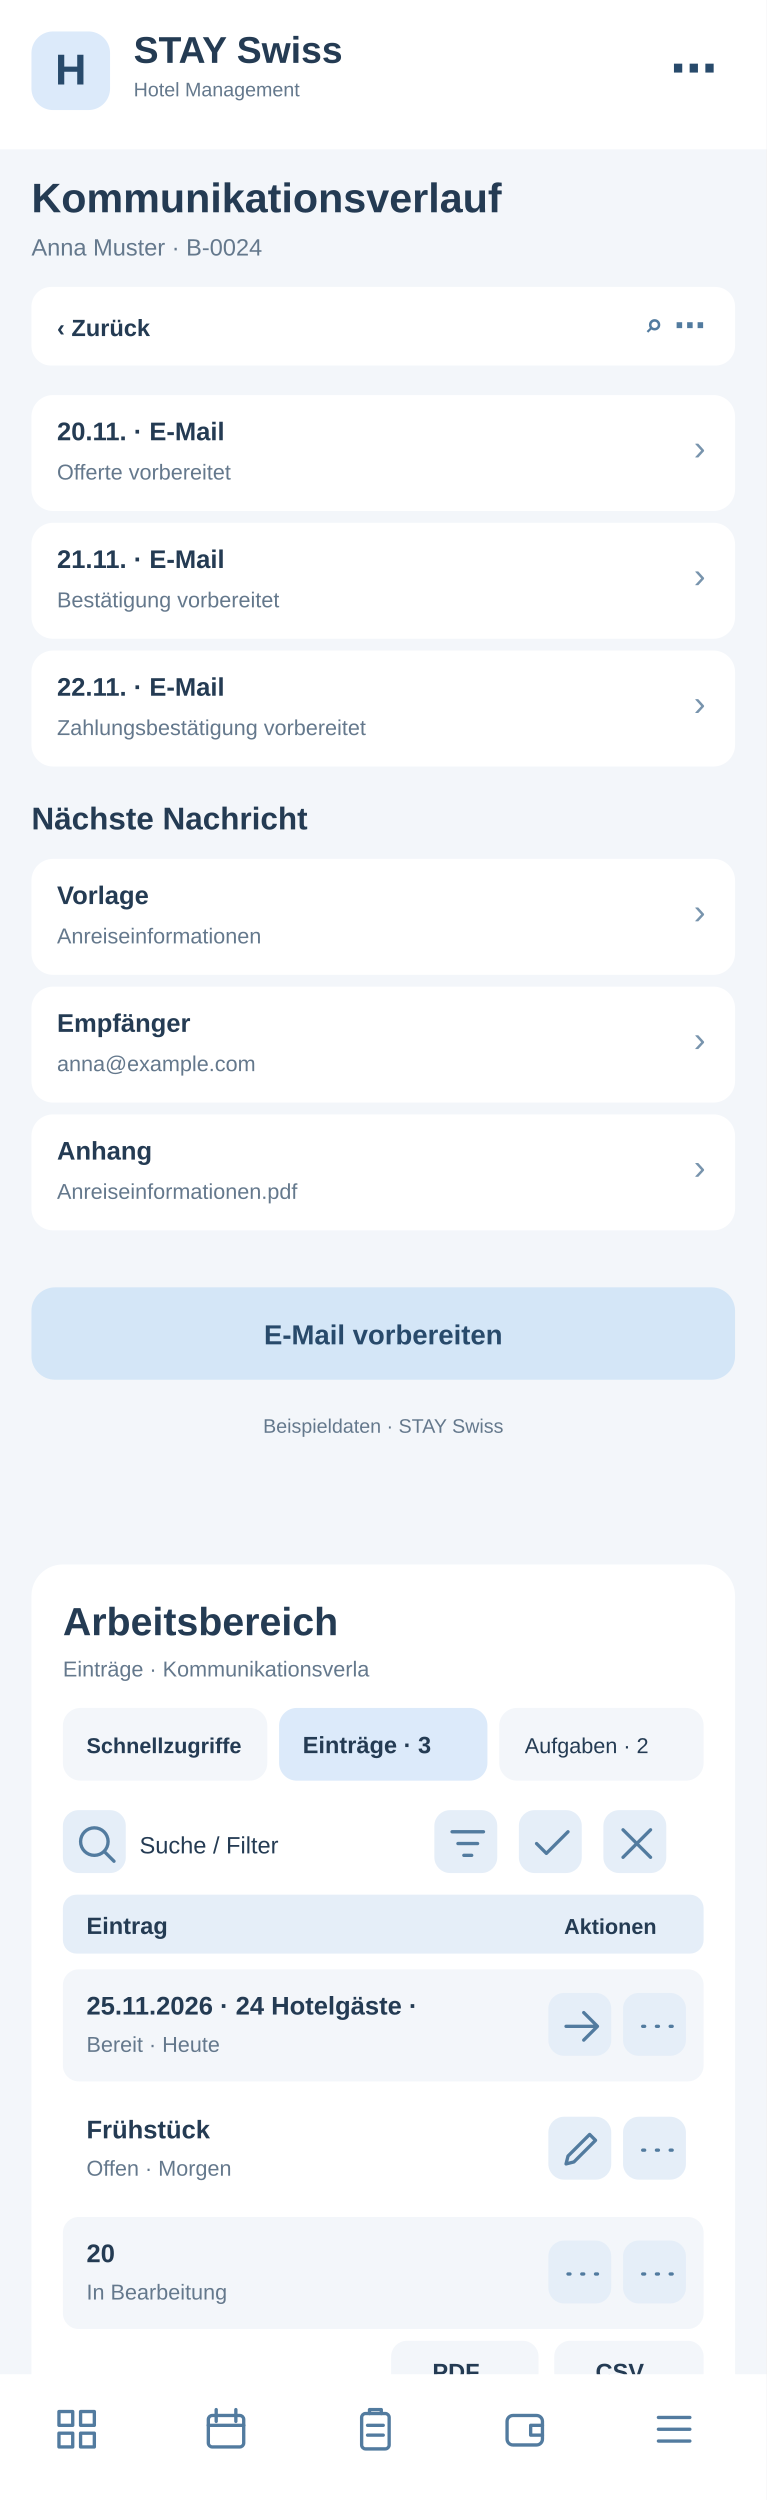
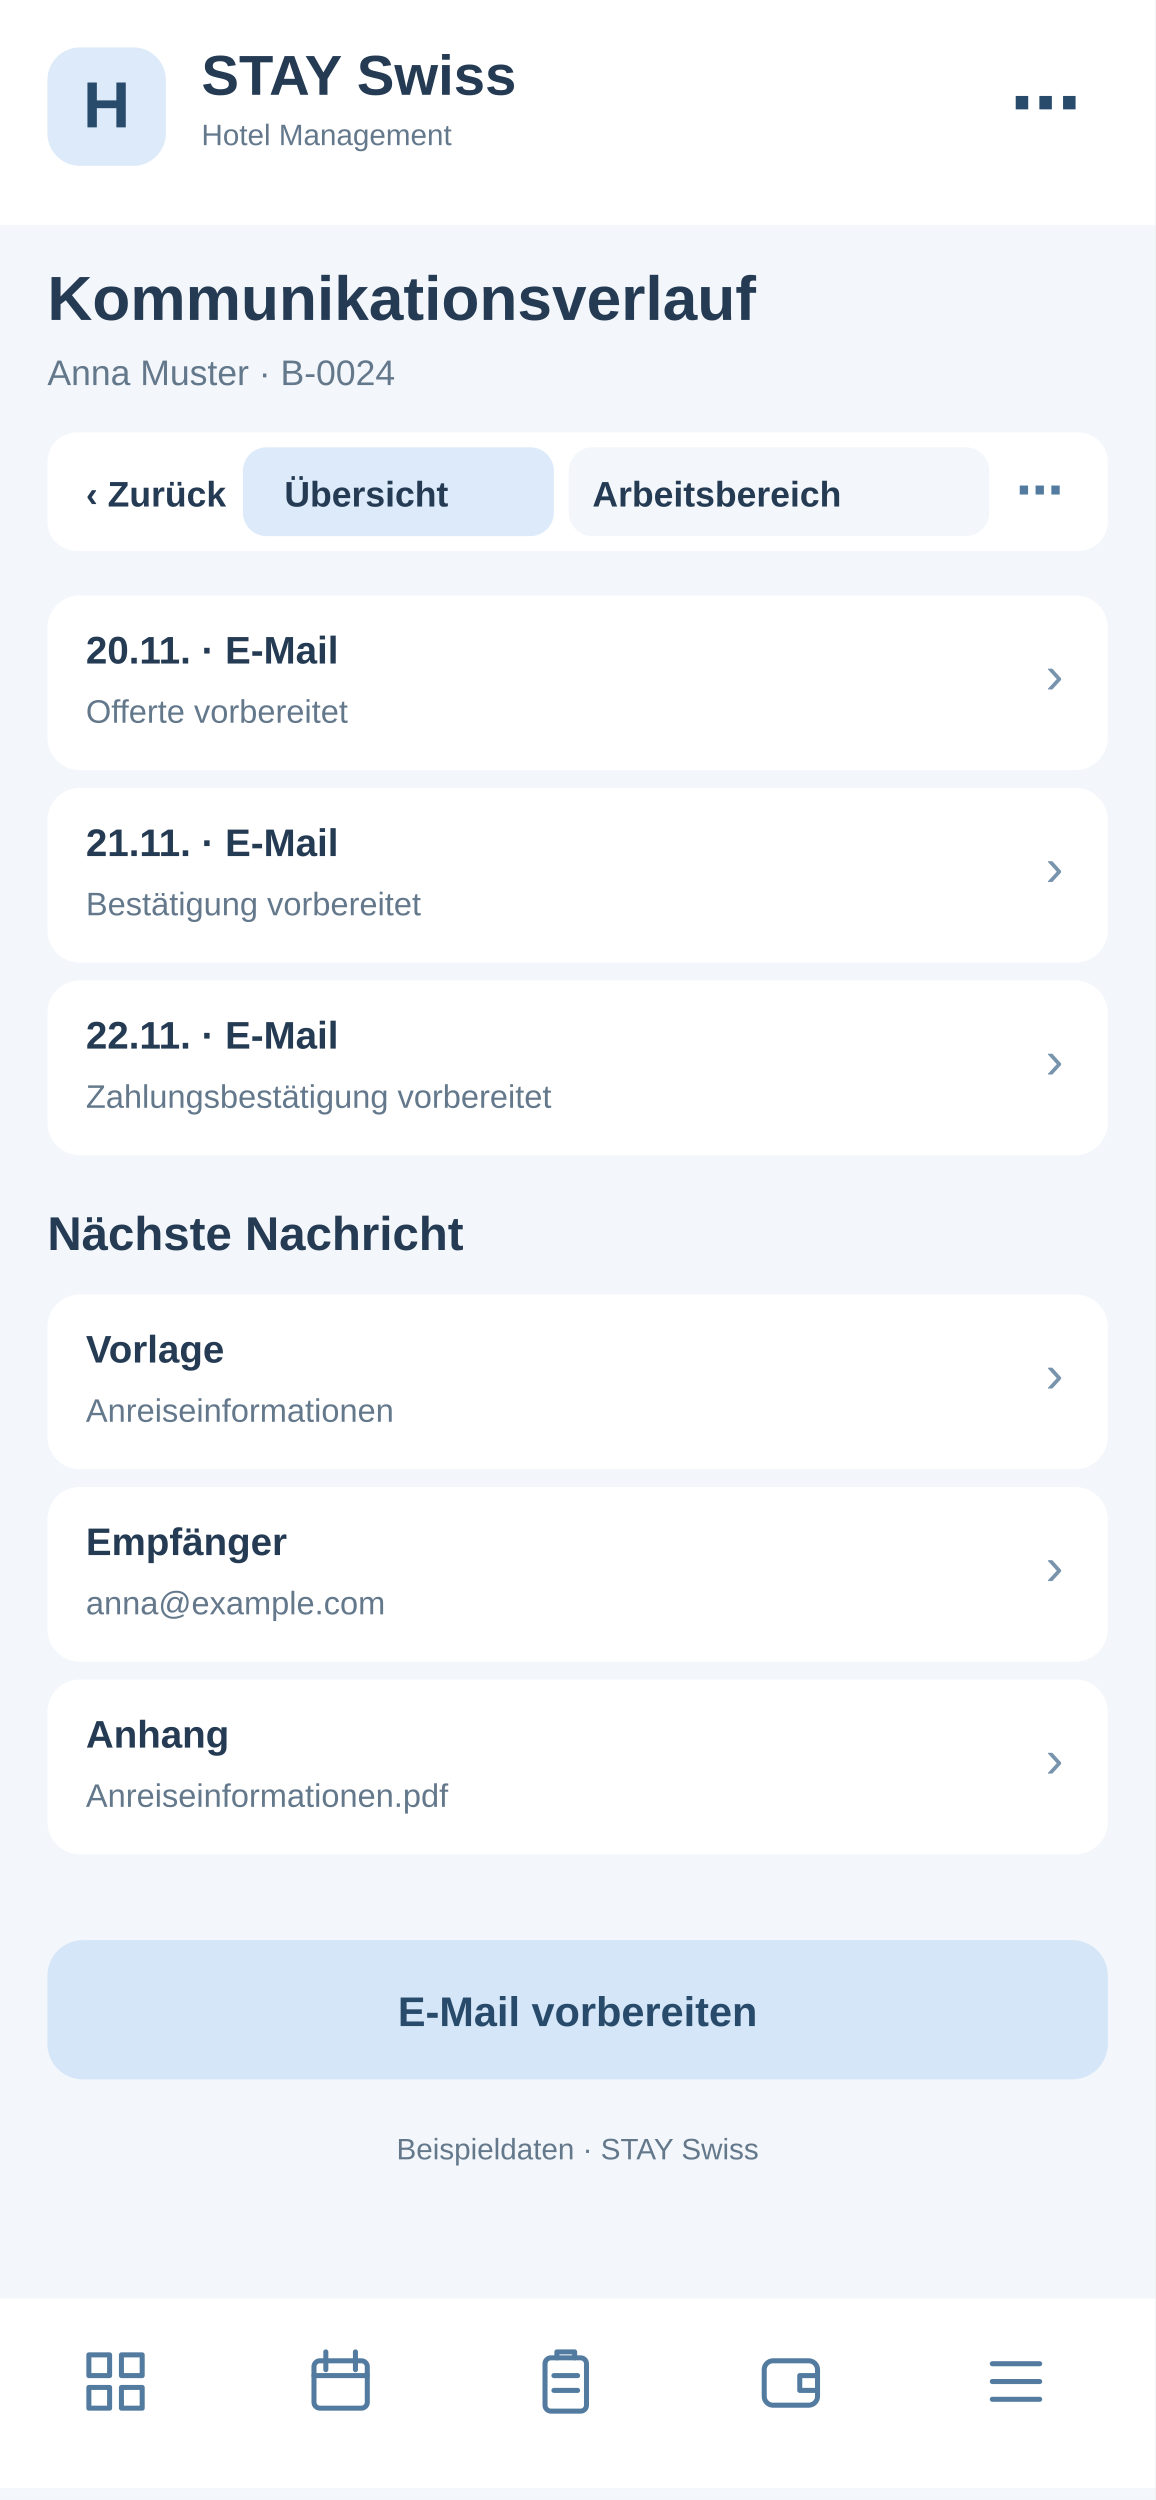
- <svg xmlns="http://www.w3.org/2000/svg" width="390" height="1272" viewBox="0 0 390 1272">
-   <rect x="0" y="0" width="390" height="1272" fill="#f3f6fa" rx="0" />
-   <rect x="0" y="0" width="390" height="76" fill="#fff" rx="0" />
-   <rect x="16" y="16" width="40" height="40" fill="#dceafa" rx="11" />
-   <text x="36" y="43" font-family="Arial,sans-serif" font-size="22" font-weight="700" fill="#284a6b" text-anchor="middle">H</text>
-   <text x="68" y="32" font-family="Arial,sans-serif" font-size="19" font-weight="700" fill="#243b53" text-anchor="start">STAY Swiss</text>
-   <text x="68" y="49" font-family="Arial,sans-serif" font-size="10" font-weight="400" fill="#64788c" text-anchor="start">Hotel Management</text>
-   <text x="365" y="43" font-family="Arial,sans-serif" font-size="24" font-weight="700" fill="#284a6b" text-anchor="end">⋯</text>
-   <text x="16" y="108" font-family="Arial,sans-serif" font-size="21" font-weight="700" fill="#243b53" text-anchor="start">Kommunikationsverlauf</text>
-   <text x="16" y="130" font-family="Arial,sans-serif" font-size="12" font-weight="400" fill="#64788c" text-anchor="start">Anna Muster · B-0024</text>
-   <rect x="16" y="146" width="358" height="40" fill="#fff" rx="10" />
-   <text x="29" y="171" font-family="Arial,sans-serif" font-size="12" font-weight="700" fill="#243b53" text-anchor="start">‹  Zurück</text>
-   <text x="359" y="171" font-family="Arial,sans-serif" font-size="16" font-weight="700" fill="#527b9f" text-anchor="end">⌕   ⋯</text>
-   <rect x="16" y="201" width="358" height="59" fill="#fff" rx="11" />
-   <text x="29" y="224" font-family="Arial,sans-serif" font-size="13" font-weight="700" fill="#243b53" text-anchor="start">20.11. · E-Mail</text>
-   <text x="29" y="244" font-family="Arial,sans-serif" font-size="11" font-weight="400" fill="#64788c" text-anchor="start">Offerte vorbereitet</text>
-   <text x="359" y="234" font-family="Arial,sans-serif" font-size="18" font-weight="400" fill="#7894ad" text-anchor="end">›</text>
-   <rect x="16" y="266" width="358" height="59" fill="#fff" rx="11" />
-   <text x="29" y="289" font-family="Arial,sans-serif" font-size="13" font-weight="700" fill="#243b53" text-anchor="start">21.11. · E-Mail</text>
-   <text x="29" y="309" font-family="Arial,sans-serif" font-size="11" font-weight="400" fill="#64788c" text-anchor="start">Bestätigung vorbereitet</text>
-   <text x="359" y="299" font-family="Arial,sans-serif" font-size="18" font-weight="400" fill="#7894ad" text-anchor="end">›</text>
-   <rect x="16" y="331" width="358" height="59" fill="#fff" rx="11" />
-   <text x="29" y="354" font-family="Arial,sans-serif" font-size="13" font-weight="700" fill="#243b53" text-anchor="start">22.11. · E-Mail</text>
-   <text x="29" y="374" font-family="Arial,sans-serif" font-size="11" font-weight="400" fill="#64788c" text-anchor="start">Zahlungsbestätigung vorbereitet</text>
-   <text x="359" y="364" font-family="Arial,sans-serif" font-size="18" font-weight="400" fill="#7894ad" text-anchor="end">›</text>
-   <text x="16" y="422" font-family="Arial,sans-serif" font-size="16" font-weight="700" fill="#243b53" text-anchor="start">Nächste Nachricht</text>
-   <rect x="16" y="437" width="358" height="59" fill="#fff" rx="11" />
-   <text x="29" y="460" font-family="Arial,sans-serif" font-size="13" font-weight="700" fill="#243b53" text-anchor="start">Vorlage</text>
-   <text x="29" y="480" font-family="Arial,sans-serif" font-size="11" font-weight="400" fill="#64788c" text-anchor="start">Anreiseinformationen</text>
-   <text x="359" y="470" font-family="Arial,sans-serif" font-size="18" font-weight="400" fill="#7894ad" text-anchor="end">›</text>
-   <rect x="16" y="502" width="358" height="59" fill="#fff" rx="11" />
-   <text x="29" y="525" font-family="Arial,sans-serif" font-size="13" font-weight="700" fill="#243b53" text-anchor="start">Empfänger</text>
-   <text x="29" y="545" font-family="Arial,sans-serif" font-size="11" font-weight="400" fill="#64788c" text-anchor="start">anna@example.com</text>
-   <text x="359" y="535" font-family="Arial,sans-serif" font-size="18" font-weight="400" fill="#7894ad" text-anchor="end">›</text>
-   <rect x="16" y="567" width="358" height="59" fill="#fff" rx="11" />
-   <text x="29" y="590" font-family="Arial,sans-serif" font-size="13" font-weight="700" fill="#243b53" text-anchor="start">Anhang</text>
-   <text x="29" y="610" font-family="Arial,sans-serif" font-size="11" font-weight="400" fill="#64788c" text-anchor="start">Anreiseinformationen.pdf</text>
-   <text x="359" y="600" font-family="Arial,sans-serif" font-size="18" font-weight="400" fill="#7894ad" text-anchor="end">›</text>
-   <rect x="16" y="655" width="358" height="47" fill="#d4e6f7" rx="12" />
-   <text x="195" y="684" font-family="Arial,sans-serif" font-size="14" font-weight="700" fill="#284a6b" text-anchor="middle">E-Mail vorbereiten</text>
-   <text x="195" y="729" font-family="Arial,sans-serif" font-size="10" font-weight="400" fill="#64788c" text-anchor="middle">Beispieldaten · STAY Swiss</text>
-   <g id="smartphone-arbeitsbereich">
-     <rect x="16" y="796" width="358" height="430" rx="16" fill="#fff" />
-     <text x="32" y="832" font-family="Arial,sans-serif" font-size="20" font-weight="700" fill="#243b53">Arbeitsbereich</text>
-     <text x="32" y="853" font-family="Arial,sans-serif" font-size="11" font-weight="400" fill="#64788c">Einträge · Kommunikationsverla</text>
-     <rect x="32" y="869" width="104" height="37" rx="9" fill="#f3f6fa" />
-     <text x="44" y="892" font-family="Arial,sans-serif" font-size="11" font-weight="700" fill="#243b53">Schnellzugriffe</text>
-     <rect x="142" y="869" width="106" height="37" rx="9" fill="#dceafa" />
-     <text x="154" y="892" font-family="Arial,sans-serif" font-size="12" font-weight="700" fill="#243b53">Einträge · 3</text>
-     <rect x="254" y="869" width="104" height="37" rx="9" fill="#f3f6fa" />
-     <text x="267" y="892" font-family="Arial,sans-serif" font-size="11" font-weight="400" fill="#243b53">Aufgaben · 2</text>
-     <g tabindex="0">
-       <rect x="32" y="921" width="32" height="32" rx="8" fill="#e5eef8" />
-       <g transform="translate(37,926)" fill="none" stroke="#527b9f" stroke-width="1.7" stroke-linecap="round" stroke-linejoin="round">
-         <path d="M11 18a7 7 0 1 1 0-14a7 7 0 0 1 0 14m5-2l5 5" />
-       </g>
-     </g>
-     <text x="71" y="943" font-family="Arial,sans-serif" font-size="12" font-weight="400" fill="#243b53">Suche / Filter</text>
-     <g tabindex="0">
-       <rect x="221" y="921" width="32" height="32" rx="8" fill="#e5eef8" />
-       <g transform="translate(226,926)" fill="none" stroke="#527b9f" stroke-width="1.7" stroke-linecap="round" stroke-linejoin="round">
+ <svg xmlns="http://www.w3.org/2000/svg" width="390" height="844" viewBox="0 0 390 844">
+   <style>#workspace-view{display:none}#workspace-view:target{display:inline}#workspace-view:target~#main-view{display:none}a{cursor:pointer}a:hover rect{stroke:#8fb7d8;stroke-width:1}</style>
+   <g id="workspace-view">
+     <rect x="0" y="0" width="390" height="844" rx="0" fill="#f3f6fa" />
+     <rect x="0" y="0" width="390" height="76" rx="0" fill="#fff" />
+     <rect x="16" y="16" width="40" height="40" rx="11" fill="#dceafa" />
+     <text x="27" y="44" font-family="Arial,sans-serif" font-size="22" font-weight="700" fill="#284a6b">H</text>
+     <text x="68" y="32" font-family="Arial,sans-serif" font-size="19" font-weight="700" fill="#243b53">STAY Swiss</text>
+     <text x="68" y="49" font-family="Arial,sans-serif" font-size="10" font-weight="400" fill="#243b53">Hotel Management</text>
+     <text x="16" y="108" font-family="Arial,sans-serif" font-size="21" font-weight="700" fill="#243b53">Kommunikationsverlauf</text>
+     <text x="16" y="130" font-family="Arial,sans-serif" font-size="12" font-weight="400" fill="#64788c">Arbeitsbereich · Kommunikationsverlauf</text>
+     <rect x="16" y="146" width="358" height="40" rx="10" fill="#fff" />
+     <g id="tabs-work">
+       <rect x="78" y="148" width="260" height="36" rx="10" fill="#fff" />
+       <a href="#main-view">
+         <rect x="82" y="151" width="105" height="30" rx="8" fill="#f3f6fa" />
+         <text x="96" y="171" font-family="Arial" font-size="12" font-weight="700" fill="#243b53">Übersicht</text>
+       </a>
+       <a href="#workspace-view">
+         <rect x="192" y="151" width="142" height="30" rx="8" fill="#dceafa" />
+         <text x="200" y="171" font-family="Arial" font-size="12" font-weight="700" fill="#243b53">Arbeitsbereich</text>
+       </a>
+     </g>
+     <rect x="16" y="200" width="358" height="560" rx="16" fill="#fff" />
+     <text x="30" y="231" font-family="Arial,sans-serif" font-size="19" font-weight="700" fill="#243b53">Arbeitsbereich</text>
+     <text x="30" y="249" font-family="Arial,sans-serif" font-size="11" font-weight="400" fill="#64788c">Kommunikationsverlauf · Schnellaktionen</text>
+     <g tabindex="0">
+       <rect x="30" y="265" width="104" height="62" rx="10" fill="#f3f6fa" />
+       <rect x="40" y="275" width="22" height="22" rx="6" fill="#dceafa" />
+       <path d="M46 284h10m-5-5v10" stroke="#527b9f" stroke-width="1.6" stroke-linecap="round" />
+       <text x="40" y="316" font-family="Arial,sans-serif" font-size="11" font-weight="700" fill="#243b53">5 Anfragen</text>
+     </g>
+     <g tabindex="0">
+       <rect x="140" y="265" width="104" height="62" rx="10" fill="#f3f6fa" />
+       <rect x="150" y="275" width="22" height="22" rx="6" fill="#dceafa" />
+       <path d="M156 284h10m-5-5v10" stroke="#527b9f" stroke-width="1.6" stroke-linecap="round" />
+       <text x="150" y="316" font-family="Arial,sans-serif" font-size="11" font-weight="700" fill="#243b53">2 neue</text>
+     </g>
+     <g tabindex="0">
+       <rect x="250" y="265" width="104" height="62" rx="10" fill="#f3f6fa" />
+       <rect x="260" y="275" width="22" height="22" rx="6" fill="#dceafa" />
+       <path d="M266 284h10m-5-5v10" stroke="#527b9f" stroke-width="1.6" stroke-linecap="round" />
+       <text x="260" y="316" font-family="Arial,sans-serif" font-size="11" font-weight="700" fill="#243b53">1 dringend</text>
+     </g>
+     <rect x="30" y="340" width="100" height="35" rx="8" fill="#f3f6fa" />
+     <text x="38" y="362" font-family="Arial,sans-serif" font-size="11" font-weight="400" fill="#243b53">Schnellzugriff</text>
+     <rect x="137" y="340" width="96" height="35" rx="8" fill="#dceafa" />
+     <text x="145" y="362" font-family="Arial,sans-serif" font-size="11" font-weight="700" fill="#243b53">Einträge · 3</text>
+     <rect x="240" y="340" width="96" height="35" rx="8" fill="#f3f6fa" />
+     <text x="248" y="362" font-family="Arial,sans-serif" font-size="11" font-weight="400" fill="#243b53">Aufgaben · 2</text>
+     <g tabindex="0">
+       <rect x="334" y="341" width="31" height="30" rx="7" fill="#e5eef8" />
+       <g transform="translate(339,346)" fill="none" stroke="#527b9f" stroke-width="1.8" stroke-linecap="round" stroke-linejoin="round">
+         <path d="M5 5l14 14m0-14L5 19" />
+       </g>
+     </g>
+     <rect x="30" y="389" width="200" height="36" rx="8" fill="#f3f6fa" />
+     <text x="42" y="411" font-family="Arial,sans-serif" font-size="12" font-weight="400" fill="#64788c">Suche nach Eintrag …</text>
+     <g tabindex="0">
+       <rect x="239" y="392" width="31" height="30" rx="7" fill="#e5eef8" />
+       <g transform="translate(244,397)" fill="none" stroke="#527b9f" stroke-width="1.8" stroke-linecap="round" stroke-linejoin="round">
        <path d="M4 6h16M7 12h10M10 18h4" />
      </g>
    </g>
    <g tabindex="0">
-       <rect x="264" y="921" width="32" height="32" rx="8" fill="#e5eef8" />
-       <g transform="translate(269,926)" fill="none" stroke="#527b9f" stroke-width="1.7" stroke-linecap="round" stroke-linejoin="round">
-         <path d="M4 12l5 5L20 6" />
-       </g>
-     </g>
-     <g tabindex="0">
-       <rect x="307" y="921" width="32" height="32" rx="8" fill="#e5eef8" />
-       <g transform="translate(312,926)" fill="none" stroke="#527b9f" stroke-width="1.7" stroke-linecap="round" stroke-linejoin="round">
-         <path d="M5 5l14 14M19 5L5 19" />
-       </g>
-     </g>
-     <rect x="32" y="964" width="326" height="30" rx="7" fill="#e5eef8" />
-     <text x="44" y="984" font-family="Arial,sans-serif" font-size="12" font-weight="700" fill="#243b53">Eintrag</text>
-     <text x="287" y="984" font-family="Arial,sans-serif" font-size="11" font-weight="700" fill="#243b53">Aktionen</text>
-     <rect x="32" y="1002" width="326" height="57" rx="8" fill="#f3f6fa" />
-     <text x="44" y="1025" font-family="Arial,sans-serif" font-size="13" font-weight="700" fill="#243b53">25.11.2026 · 24 Hotelgäste · </text>
-     <text x="44" y="1044" font-family="Arial,sans-serif" font-size="11" font-weight="400" fill="#64788c">Bereit · Heute</text>
-     <g tabindex="0">
-       <rect x="279" y="1014" width="32" height="32" rx="8" fill="#e5eef8" />
-       <g transform="translate(284,1019)" fill="none" stroke="#527b9f" stroke-width="1.7" stroke-linecap="round" stroke-linejoin="round">
+       <rect x="279" y="392" width="31" height="30" rx="7" fill="#e5eef8" />
+       <g transform="translate(284,397)" fill="none" stroke="#527b9f" stroke-width="1.8" stroke-linecap="round" stroke-linejoin="round">
+         <path d="M12 4v16M4 12h16" />
+       </g>
+     </g>
+     <g tabindex="0">
+       <rect x="319" y="392" width="31" height="30" rx="7" fill="#e5eef8" />
+       <g transform="translate(324,397)" fill="none" stroke="#527b9f" stroke-width="1.8" stroke-linecap="round" stroke-linejoin="round">
+         <path d="M5 12h2m5 0h2m5 0h2" />
+       </g>
+     </g>
+     <rect x="30" y="438" width="330" height="30" rx="7" fill="#e5eef8" />
+     <text x="42" y="458" font-family="Arial,sans-serif" font-size="12" font-weight="700" fill="#243b53">Eintrag</text>
+     <text x="272" y="458" font-family="Arial,sans-serif" font-size="11" font-weight="700" fill="#243b53">Aktionen</text>
+     <rect x="30" y="476" width="330" height="59" rx="8" fill="#f3f6fa" />
+     <text x="42" y="498" font-family="Arial,sans-serif" font-size="13" font-weight="700" fill="#243b53">Anna Muster</text>
+     <text x="42" y="518" font-family="Arial,sans-serif" font-size="11" font-weight="400" fill="#64788c">Aufenthalt · 12.–15.12.</text>
+     <g tabindex="0">
+       <rect x="284" y="490" width="31" height="30" rx="7" fill="#e5eef8" />
+       <g transform="translate(289,495)" fill="none" stroke="#527b9f" stroke-width="1.8" stroke-linecap="round" stroke-linejoin="round">
        <path d="M4 12h16m-7-7l7 7-7 7" />
      </g>
    </g>
    <g tabindex="0">
-       <rect x="317" y="1014" width="32" height="32" rx="8" fill="#e5eef8" />
-       <g transform="translate(322,1019)" fill="none" stroke="#527b9f" stroke-width="1.7" stroke-linecap="round" stroke-linejoin="round">
-         <path d="M5 12h1m6 0h1m6 0h1" />
-       </g>
-     </g>
-     <rect x="32" y="1065" width="326" height="57" rx="8" fill="#fff" />
-     <text x="44" y="1088" font-family="Arial,sans-serif" font-size="13" font-weight="700" fill="#243b53">Frühstück</text>
-     <text x="44" y="1107" font-family="Arial,sans-serif" font-size="11" font-weight="400" fill="#64788c">Offen · Morgen</text>
-     <g tabindex="0">
-       <rect x="279" y="1077" width="32" height="32" rx="8" fill="#e5eef8" />
-       <g transform="translate(284,1082)" fill="none" stroke="#527b9f" stroke-width="1.7" stroke-linecap="round" stroke-linejoin="round">
-         <path d="M4 19l4-1 11-11-3-3L5 15z" />
-       </g>
-     </g>
-     <g tabindex="0">
-       <rect x="317" y="1077" width="32" height="32" rx="8" fill="#e5eef8" />
-       <g transform="translate(322,1082)" fill="none" stroke="#527b9f" stroke-width="1.7" stroke-linecap="round" stroke-linejoin="round">
-         <path d="M5 12h1m6 0h1m6 0h1" />
-       </g>
-     </g>
-     <rect x="32" y="1128" width="326" height="57" rx="8" fill="#f3f6fa" />
-     <text x="44" y="1151" font-family="Arial,sans-serif" font-size="13" font-weight="700" fill="#243b53">20</text>
-     <text x="44" y="1170" font-family="Arial,sans-serif" font-size="11" font-weight="400" fill="#64788c">In Bearbeitung</text>
-     <g tabindex="0">
-       <rect x="279" y="1140" width="32" height="32" rx="8" fill="#e5eef8" />
-       <g transform="translate(284,1145)" fill="none" stroke="#527b9f" stroke-width="1.7" stroke-linecap="round" stroke-linejoin="round">
-         <path d="M5 12h1m6 0h1m6 0h1" />
-       </g>
-     </g>
-     <g tabindex="0">
-       <rect x="317" y="1140" width="32" height="32" rx="8" fill="#e5eef8" />
-       <g transform="translate(322,1145)" fill="none" stroke="#527b9f" stroke-width="1.7" stroke-linecap="round" stroke-linejoin="round">
-         <path d="M5 12h1m6 0h1m6 0h1" />
-       </g>
-     </g>
-     <text x="32" y="1218" font-family="Arial,sans-serif" font-size="11" font-weight="400" fill="#64788c">3 Einträge · Seite 1</text>
-     <rect x="199" y="1191" width="75" height="31" rx="8" fill="#f3f6fa" />
-     <text x="220" y="1211" font-family="Arial,sans-serif" font-size="12" font-weight="700" fill="#243b53">PDF</text>
-     <rect x="282" y="1191" width="76" height="31" rx="8" fill="#f3f6fa" />
-     <text x="303" y="1211" font-family="Arial,sans-serif" font-size="12" font-weight="700" fill="#243b53">CSV</text>
+       <rect x="322" y="490" width="31" height="30" rx="7" fill="#e5eef8" />
+       <g transform="translate(327,495)" fill="none" stroke="#527b9f" stroke-width="1.8" stroke-linecap="round" stroke-linejoin="round">
+         <path d="M5 12h2m5 0h2m5 0h2" />
+       </g>
+     </g>
+     <rect x="30" y="543" width="330" height="59" rx="8" fill="#fff" />
+     <text x="42" y="565" font-family="Arial,sans-serif" font-size="13" font-weight="700" fill="#243b53">Marco Frei</text>
+     <text x="42" y="585" font-family="Arial,sans-serif" font-size="11" font-weight="400" fill="#64788c">Aufenthalt · 28.–30.11.</text>
+     <g tabindex="0">
+       <rect x="284" y="557" width="31" height="30" rx="7" fill="#e5eef8" />
+       <g transform="translate(289,562)" fill="none" stroke="#527b9f" stroke-width="1.8" stroke-linecap="round" stroke-linejoin="round">
+         <path d="M4 12h16m-7-7l7 7-7 7" />
+       </g>
+     </g>
+     <g tabindex="0">
+       <rect x="322" y="557" width="31" height="30" rx="7" fill="#e5eef8" />
+       <g transform="translate(327,562)" fill="none" stroke="#527b9f" stroke-width="1.8" stroke-linecap="round" stroke-linejoin="round">
+         <path d="M5 12h2m5 0h2m5 0h2" />
+       </g>
+     </g>
+     <rect x="30" y="610" width="330" height="59" rx="8" fill="#f3f6fa" />
+     <text x="42" y="632" font-family="Arial,sans-serif" font-size="13" font-weight="700" fill="#243b53">Julia Weber</text>
+     <text x="42" y="652" font-family="Arial,sans-serif" font-size="11" font-weight="400" fill="#64788c">Stammgast · 3 Besuche</text>
+     <g tabindex="0">
+       <rect x="284" y="624" width="31" height="30" rx="7" fill="#e5eef8" />
+       <g transform="translate(289,629)" fill="none" stroke="#527b9f" stroke-width="1.8" stroke-linecap="round" stroke-linejoin="round">
+         <path d="M4 12h16m-7-7l7 7-7 7" />
+       </g>
+     </g>
+     <g tabindex="0">
+       <rect x="322" y="624" width="31" height="30" rx="7" fill="#e5eef8" />
+       <g transform="translate(327,629)" fill="none" stroke="#527b9f" stroke-width="1.8" stroke-linecap="round" stroke-linejoin="round">
+         <path d="M5 12h2m5 0h2m5 0h2" />
+       </g>
+     </g>
+     <text x="30" y="708" font-family="Arial,sans-serif" font-size="11" font-weight="400" fill="#64788c">3 Einträge · Seite 1 von 1</text>
+     <rect x="227" y="684" width="62" height="33" rx="8" fill="#f3f6fa" />
+     <text x="240" y="705" font-family="Arial,sans-serif" font-size="12" font-weight="700" fill="#243b53">PDF</text>
+     <rect x="297" y="684" width="62" height="33" rx="8" fill="#f3f6fa" />
+     <text x="311" y="705" font-family="Arial,sans-serif" font-size="12" font-weight="700" fill="#243b53">CSV</text>
+     <text x="30" y="741" font-family="Arial,sans-serif" font-size="10" font-weight="400" fill="#64788c">Ansicht: Einträge · Beispielwerte</text>
+     <rect x="0" y="776" width="390" height="64" fill="#fff" rx="0" />
+     <g transform="translate(27,792)" fill="none" stroke="#527b9f" stroke-width="1.7" stroke-linejoin="round" stroke-linecap="round">
+       <path d="M3 3h7v7H3zM14 3h7v7h-7zM3 14h7v7H3zM14 14h7v7h-7z" />
+     </g>
+     <g transform="translate(103,792)" fill="none" stroke="#527b9f" stroke-width="1.7" stroke-linejoin="round" stroke-linecap="round">
+       <rect x="3" y="5" width="18" height="16" rx="2" />
+       <path d="M7 2v6M17 2v6M3 10h18" />
+     </g>
+     <g transform="translate(179,792)" fill="none" stroke="#527b9f" stroke-width="1.7" stroke-linejoin="round" stroke-linecap="round">
+       <rect x="5" y="4" width="14" height="18" rx="2" />
+       <path d="M9 4V2h6v2M8 10h8M8 15h8" />
+     </g>
+     <g transform="translate(255,792)" fill="none" stroke="#527b9f" stroke-width="1.7" stroke-linejoin="round" stroke-linecap="round">
+       <rect x="3" y="5" width="18" height="15" rx="3" />
+       <path d="M21 10h-6v5h6" />
+     </g>
+     <g transform="translate(331,792)" fill="none" stroke="#527b9f" stroke-width="1.7" stroke-linejoin="round" stroke-linecap="round">
+       <path d="M4 6h16M4 12h16M4 18h16" />
+     </g>
  </g>
-   <rect x="0" y="1208" width="390" height="64" fill="#fff" rx="0" />
-   <g transform="translate(27,1224)" fill="none" stroke="#527b9f" stroke-width="1.7" stroke-linejoin="round" stroke-linecap="round">
-     <path d="M3 3h7v7H3zM14 3h7v7h-7zM3 14h7v7H3zM14 14h7v7h-7z" />
-   </g>
-   <g transform="translate(103,1224)" fill="none" stroke="#527b9f" stroke-width="1.7" stroke-linejoin="round" stroke-linecap="round">
-     <rect x="3" y="5" width="18" height="16" rx="2" />
-     <path d="M7 2v6M17 2v6M3 10h18" />
-   </g>
-   <g transform="translate(179,1224)" fill="none" stroke="#527b9f" stroke-width="1.7" stroke-linejoin="round" stroke-linecap="round">
-     <rect x="5" y="4" width="14" height="18" rx="2" />
-     <path d="M9 4V2h6v2M8 10h8M8 15h8" />
-   </g>
-   <g transform="translate(255,1224)" fill="none" stroke="#527b9f" stroke-width="1.7" stroke-linejoin="round" stroke-linecap="round">
-     <rect x="3" y="5" width="18" height="15" rx="3" />
-     <path d="M21 10h-6v5h6" />
-   </g>
-   <g transform="translate(331,1224)" fill="none" stroke="#527b9f" stroke-width="1.7" stroke-linejoin="round" stroke-linecap="round">
-     <path d="M4 6h16M4 12h16M4 18h16" />
+   <g id="main-view">
+     <rect x="0" y="0" width="390" height="844" fill="#f3f6fa" rx="0" />
+     <rect x="0" y="0" width="390" height="76" fill="#fff" rx="0" />
+     <rect x="16" y="16" width="40" height="40" fill="#dceafa" rx="11" />
+     <text x="36" y="43" font-family="Arial,sans-serif" font-size="22" font-weight="700" fill="#284a6b" text-anchor="middle">H</text>
+     <text x="68" y="32" font-family="Arial,sans-serif" font-size="19" font-weight="700" fill="#243b53" text-anchor="start">STAY Swiss</text>
+     <text x="68" y="49" font-family="Arial,sans-serif" font-size="10" font-weight="400" fill="#64788c" text-anchor="start">Hotel Management</text>
+     <text x="365" y="43" font-family="Arial,sans-serif" font-size="24" font-weight="700" fill="#284a6b" text-anchor="end">⋯</text>
+     <text x="16" y="108" font-family="Arial,sans-serif" font-size="21" font-weight="700" fill="#243b53" text-anchor="start">Kommunikationsverlauf</text>
+     <text x="16" y="130" font-family="Arial,sans-serif" font-size="12" font-weight="400" fill="#64788c" text-anchor="start">Anna Muster · B-0024</text>
+     <rect x="16" y="146" width="358" height="40" fill="#fff" rx="10" />
+     <text x="29" y="171" font-family="Arial,sans-serif" font-size="12" font-weight="700" fill="#243b53" text-anchor="start">‹  Zurück</text>
+     <text x="359" y="171" font-family="Arial,sans-serif" font-size="16" font-weight="700" fill="#527b9f" text-anchor="end">⌕   ⋯</text>
+     <rect x="16" y="201" width="358" height="59" fill="#fff" rx="11" />
+     <text x="29" y="224" font-family="Arial,sans-serif" font-size="13" font-weight="700" fill="#243b53" text-anchor="start">20.11. · E-Mail</text>
+     <text x="29" y="244" font-family="Arial,sans-serif" font-size="11" font-weight="400" fill="#64788c" text-anchor="start">Offerte vorbereitet</text>
+     <text x="359" y="234" font-family="Arial,sans-serif" font-size="18" font-weight="400" fill="#7894ad" text-anchor="end">›</text>
+     <rect x="16" y="266" width="358" height="59" fill="#fff" rx="11" />
+     <text x="29" y="289" font-family="Arial,sans-serif" font-size="13" font-weight="700" fill="#243b53" text-anchor="start">21.11. · E-Mail</text>
+     <text x="29" y="309" font-family="Arial,sans-serif" font-size="11" font-weight="400" fill="#64788c" text-anchor="start">Bestätigung vorbereitet</text>
+     <text x="359" y="299" font-family="Arial,sans-serif" font-size="18" font-weight="400" fill="#7894ad" text-anchor="end">›</text>
+     <rect x="16" y="331" width="358" height="59" fill="#fff" rx="11" />
+     <text x="29" y="354" font-family="Arial,sans-serif" font-size="13" font-weight="700" fill="#243b53" text-anchor="start">22.11. · E-Mail</text>
+     <text x="29" y="374" font-family="Arial,sans-serif" font-size="11" font-weight="400" fill="#64788c" text-anchor="start">Zahlungsbestätigung vorbereitet</text>
+     <text x="359" y="364" font-family="Arial,sans-serif" font-size="18" font-weight="400" fill="#7894ad" text-anchor="end">›</text>
+     <text x="16" y="422" font-family="Arial,sans-serif" font-size="16" font-weight="700" fill="#243b53" text-anchor="start">Nächste Nachricht</text>
+     <rect x="16" y="437" width="358" height="59" fill="#fff" rx="11" />
+     <text x="29" y="460" font-family="Arial,sans-serif" font-size="13" font-weight="700" fill="#243b53" text-anchor="start">Vorlage</text>
+     <text x="29" y="480" font-family="Arial,sans-serif" font-size="11" font-weight="400" fill="#64788c" text-anchor="start">Anreiseinformationen</text>
+     <text x="359" y="470" font-family="Arial,sans-serif" font-size="18" font-weight="400" fill="#7894ad" text-anchor="end">›</text>
+     <rect x="16" y="502" width="358" height="59" fill="#fff" rx="11" />
+     <text x="29" y="525" font-family="Arial,sans-serif" font-size="13" font-weight="700" fill="#243b53" text-anchor="start">Empfänger</text>
+     <text x="29" y="545" font-family="Arial,sans-serif" font-size="11" font-weight="400" fill="#64788c" text-anchor="start">anna@example.com</text>
+     <text x="359" y="535" font-family="Arial,sans-serif" font-size="18" font-weight="400" fill="#7894ad" text-anchor="end">›</text>
+     <rect x="16" y="567" width="358" height="59" fill="#fff" rx="11" />
+     <text x="29" y="590" font-family="Arial,sans-serif" font-size="13" font-weight="700" fill="#243b53" text-anchor="start">Anhang</text>
+     <text x="29" y="610" font-family="Arial,sans-serif" font-size="11" font-weight="400" fill="#64788c" text-anchor="start">Anreiseinformationen.pdf</text>
+     <text x="359" y="600" font-family="Arial,sans-serif" font-size="18" font-weight="400" fill="#7894ad" text-anchor="end">›</text>
+     <rect x="16" y="655" width="358" height="47" fill="#d4e6f7" rx="12" />
+     <text x="195" y="684" font-family="Arial,sans-serif" font-size="14" font-weight="700" fill="#284a6b" text-anchor="middle">E-Mail vorbereiten</text>
+     <text x="195" y="729" font-family="Arial,sans-serif" font-size="10" font-weight="400" fill="#64788c" text-anchor="middle">Beispieldaten · STAY Swiss</text>
+     <rect x="0" y="776" width="390" height="64" fill="#fff" rx="0" />
+     <g transform="translate(27,792)" fill="none" stroke="#527b9f" stroke-width="1.7" stroke-linejoin="round" stroke-linecap="round">
+       <path d="M3 3h7v7H3zM14 3h7v7h-7zM3 14h7v7H3zM14 14h7v7h-7z" />
+     </g>
+     <g transform="translate(103,792)" fill="none" stroke="#527b9f" stroke-width="1.7" stroke-linejoin="round" stroke-linecap="round">
+       <rect x="3" y="5" width="18" height="16" rx="2" />
+       <path d="M7 2v6M17 2v6M3 10h18" />
+     </g>
+     <g transform="translate(179,792)" fill="none" stroke="#527b9f" stroke-width="1.7" stroke-linejoin="round" stroke-linecap="round">
+       <rect x="5" y="4" width="14" height="18" rx="2" />
+       <path d="M9 4V2h6v2M8 10h8M8 15h8" />
+     </g>
+     <g transform="translate(255,792)" fill="none" stroke="#527b9f" stroke-width="1.7" stroke-linejoin="round" stroke-linecap="round">
+       <rect x="3" y="5" width="18" height="15" rx="3" />
+       <path d="M21 10h-6v5h6" />
+     </g>
+     <g transform="translate(331,792)" fill="none" stroke="#527b9f" stroke-width="1.7" stroke-linejoin="round" stroke-linecap="round">
+       <path d="M4 6h16M4 12h16M4 18h16" />
+     </g>
+     <g id="tabs-main">
+       <rect x="78" y="148" width="260" height="36" rx="10" fill="#fff" />
+       <a href="#main-view">
+         <rect x="82" y="151" width="105" height="30" rx="8" fill="#dceafa" />
+         <text x="96" y="171" font-family="Arial" font-size="12" font-weight="700" fill="#243b53">Übersicht</text>
+       </a>
+       <a href="#workspace-view">
+         <rect x="192" y="151" width="142" height="30" rx="8" fill="#f3f6fa" />
+         <text x="200" y="171" font-family="Arial" font-size="12" font-weight="700" fill="#243b53">Arbeitsbereich</text>
+       </a>
+     </g>
  </g>
</svg>
